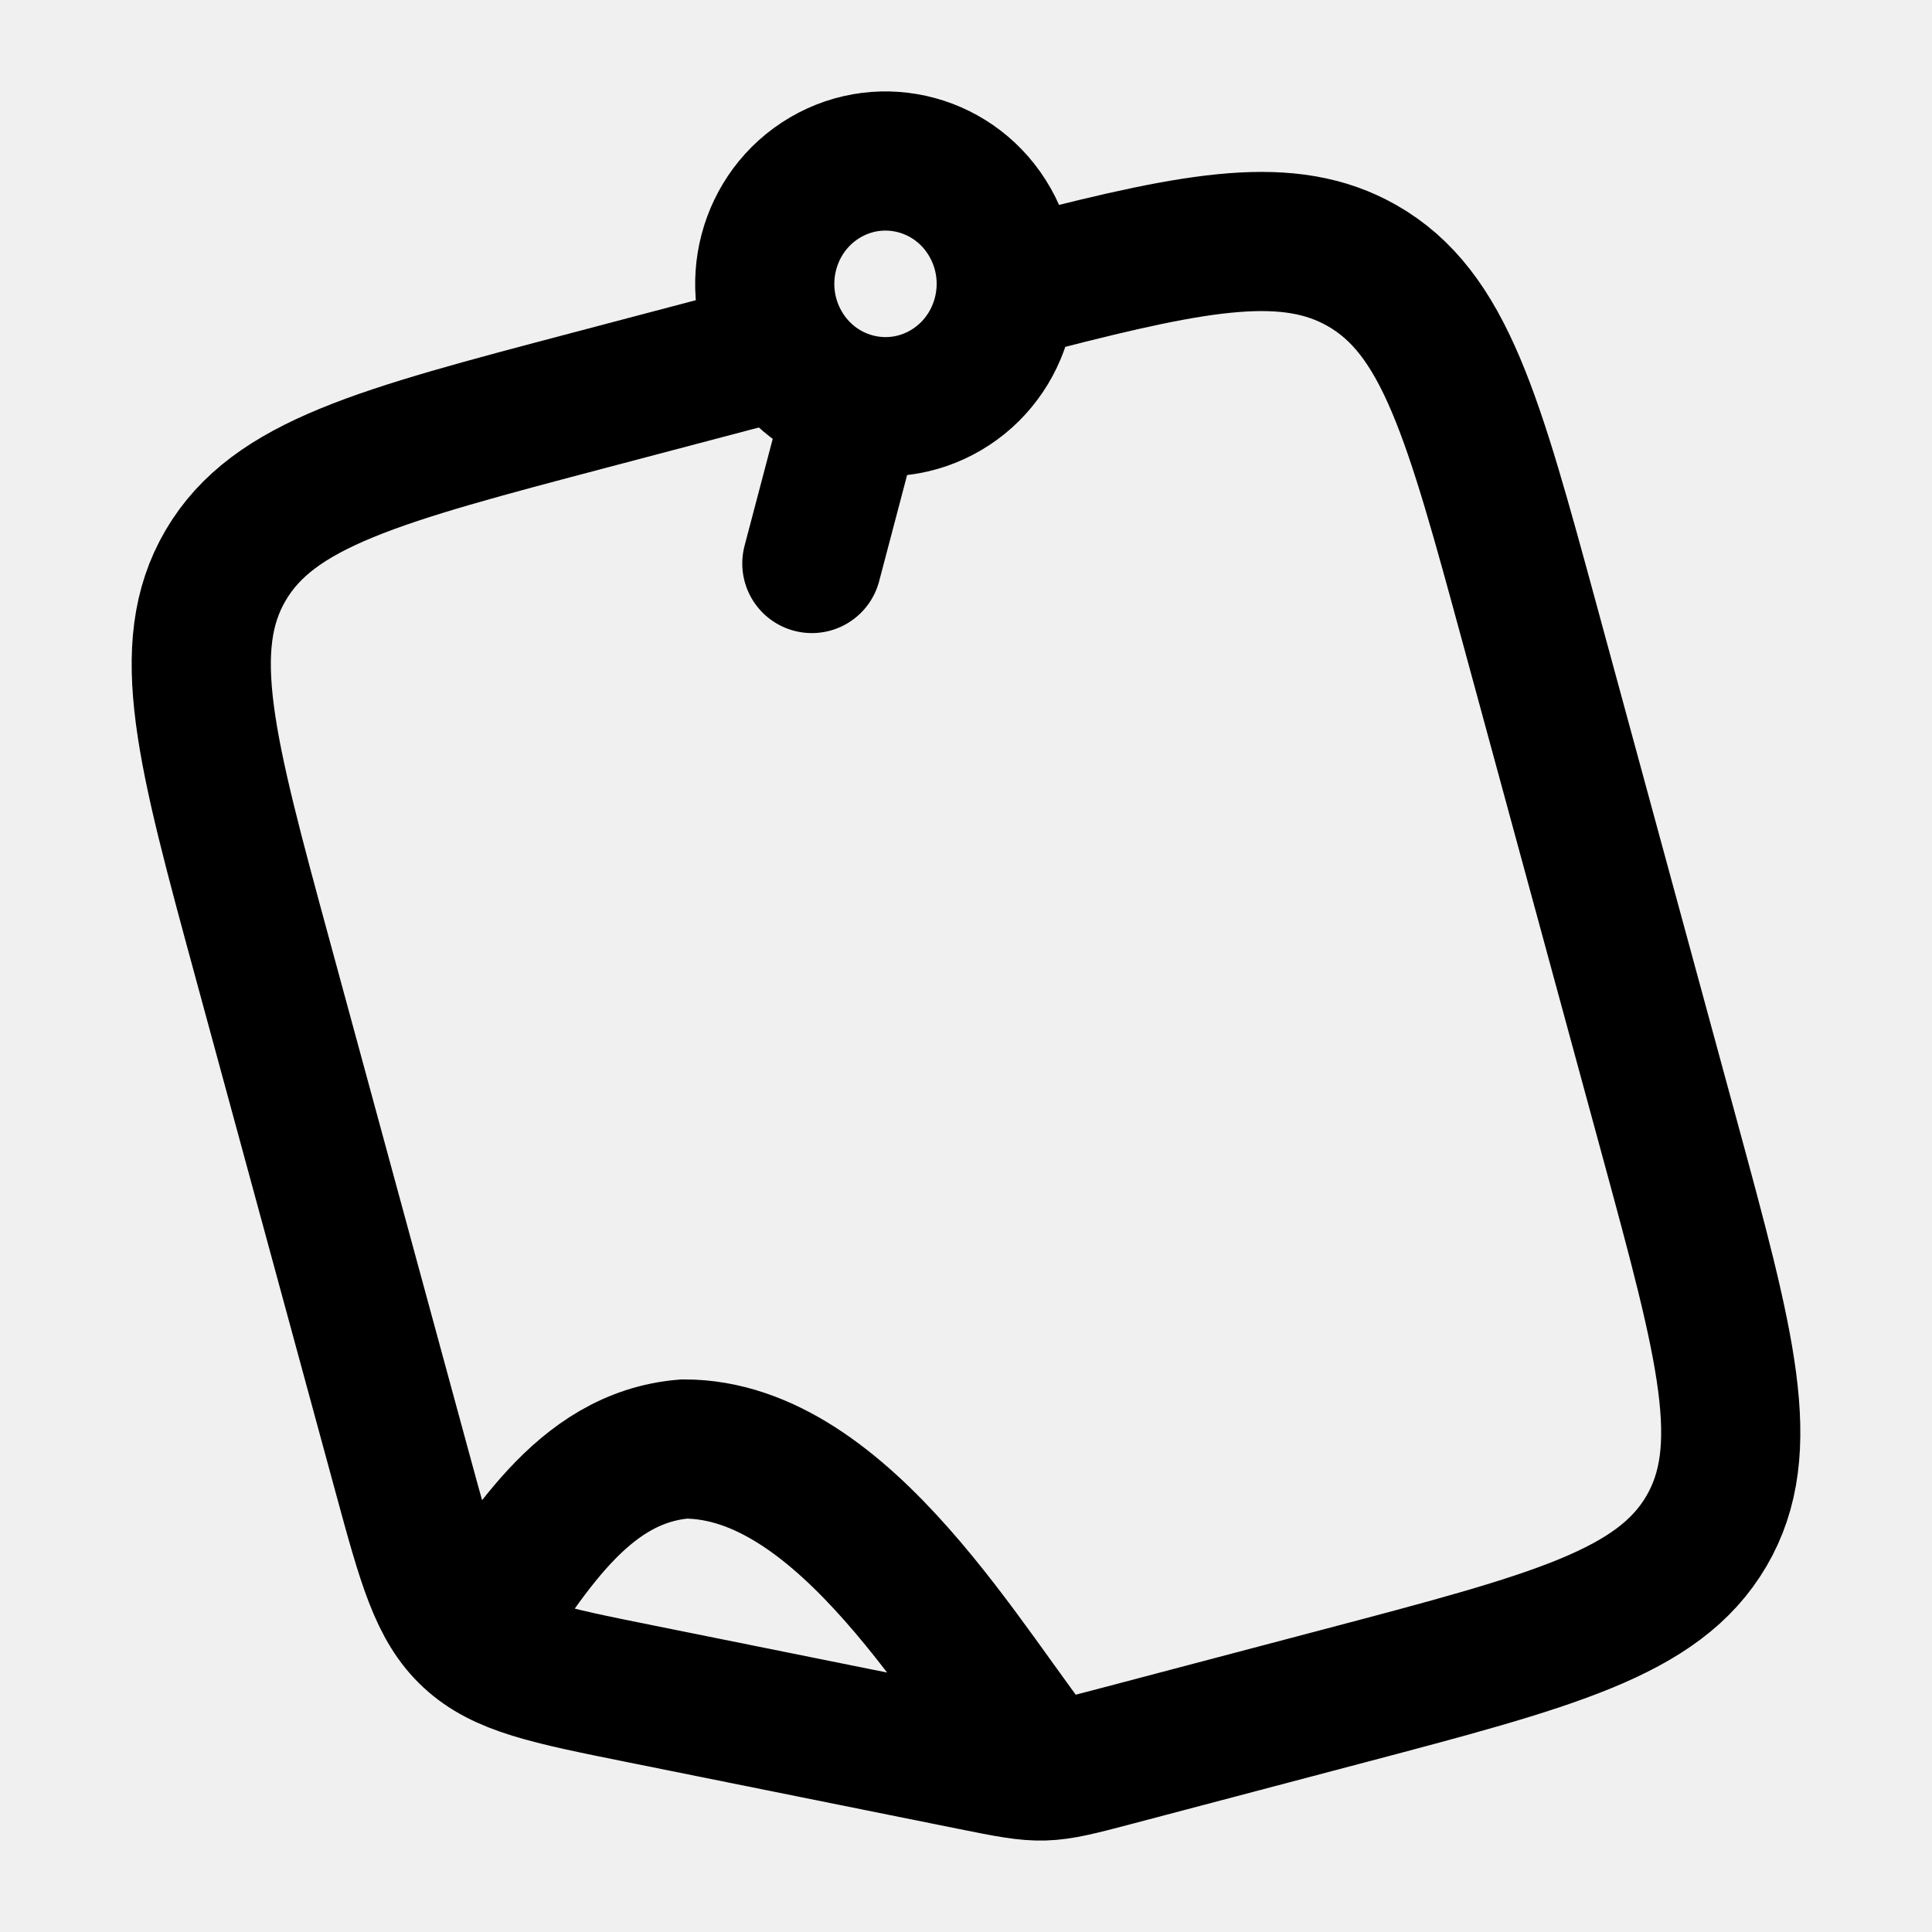
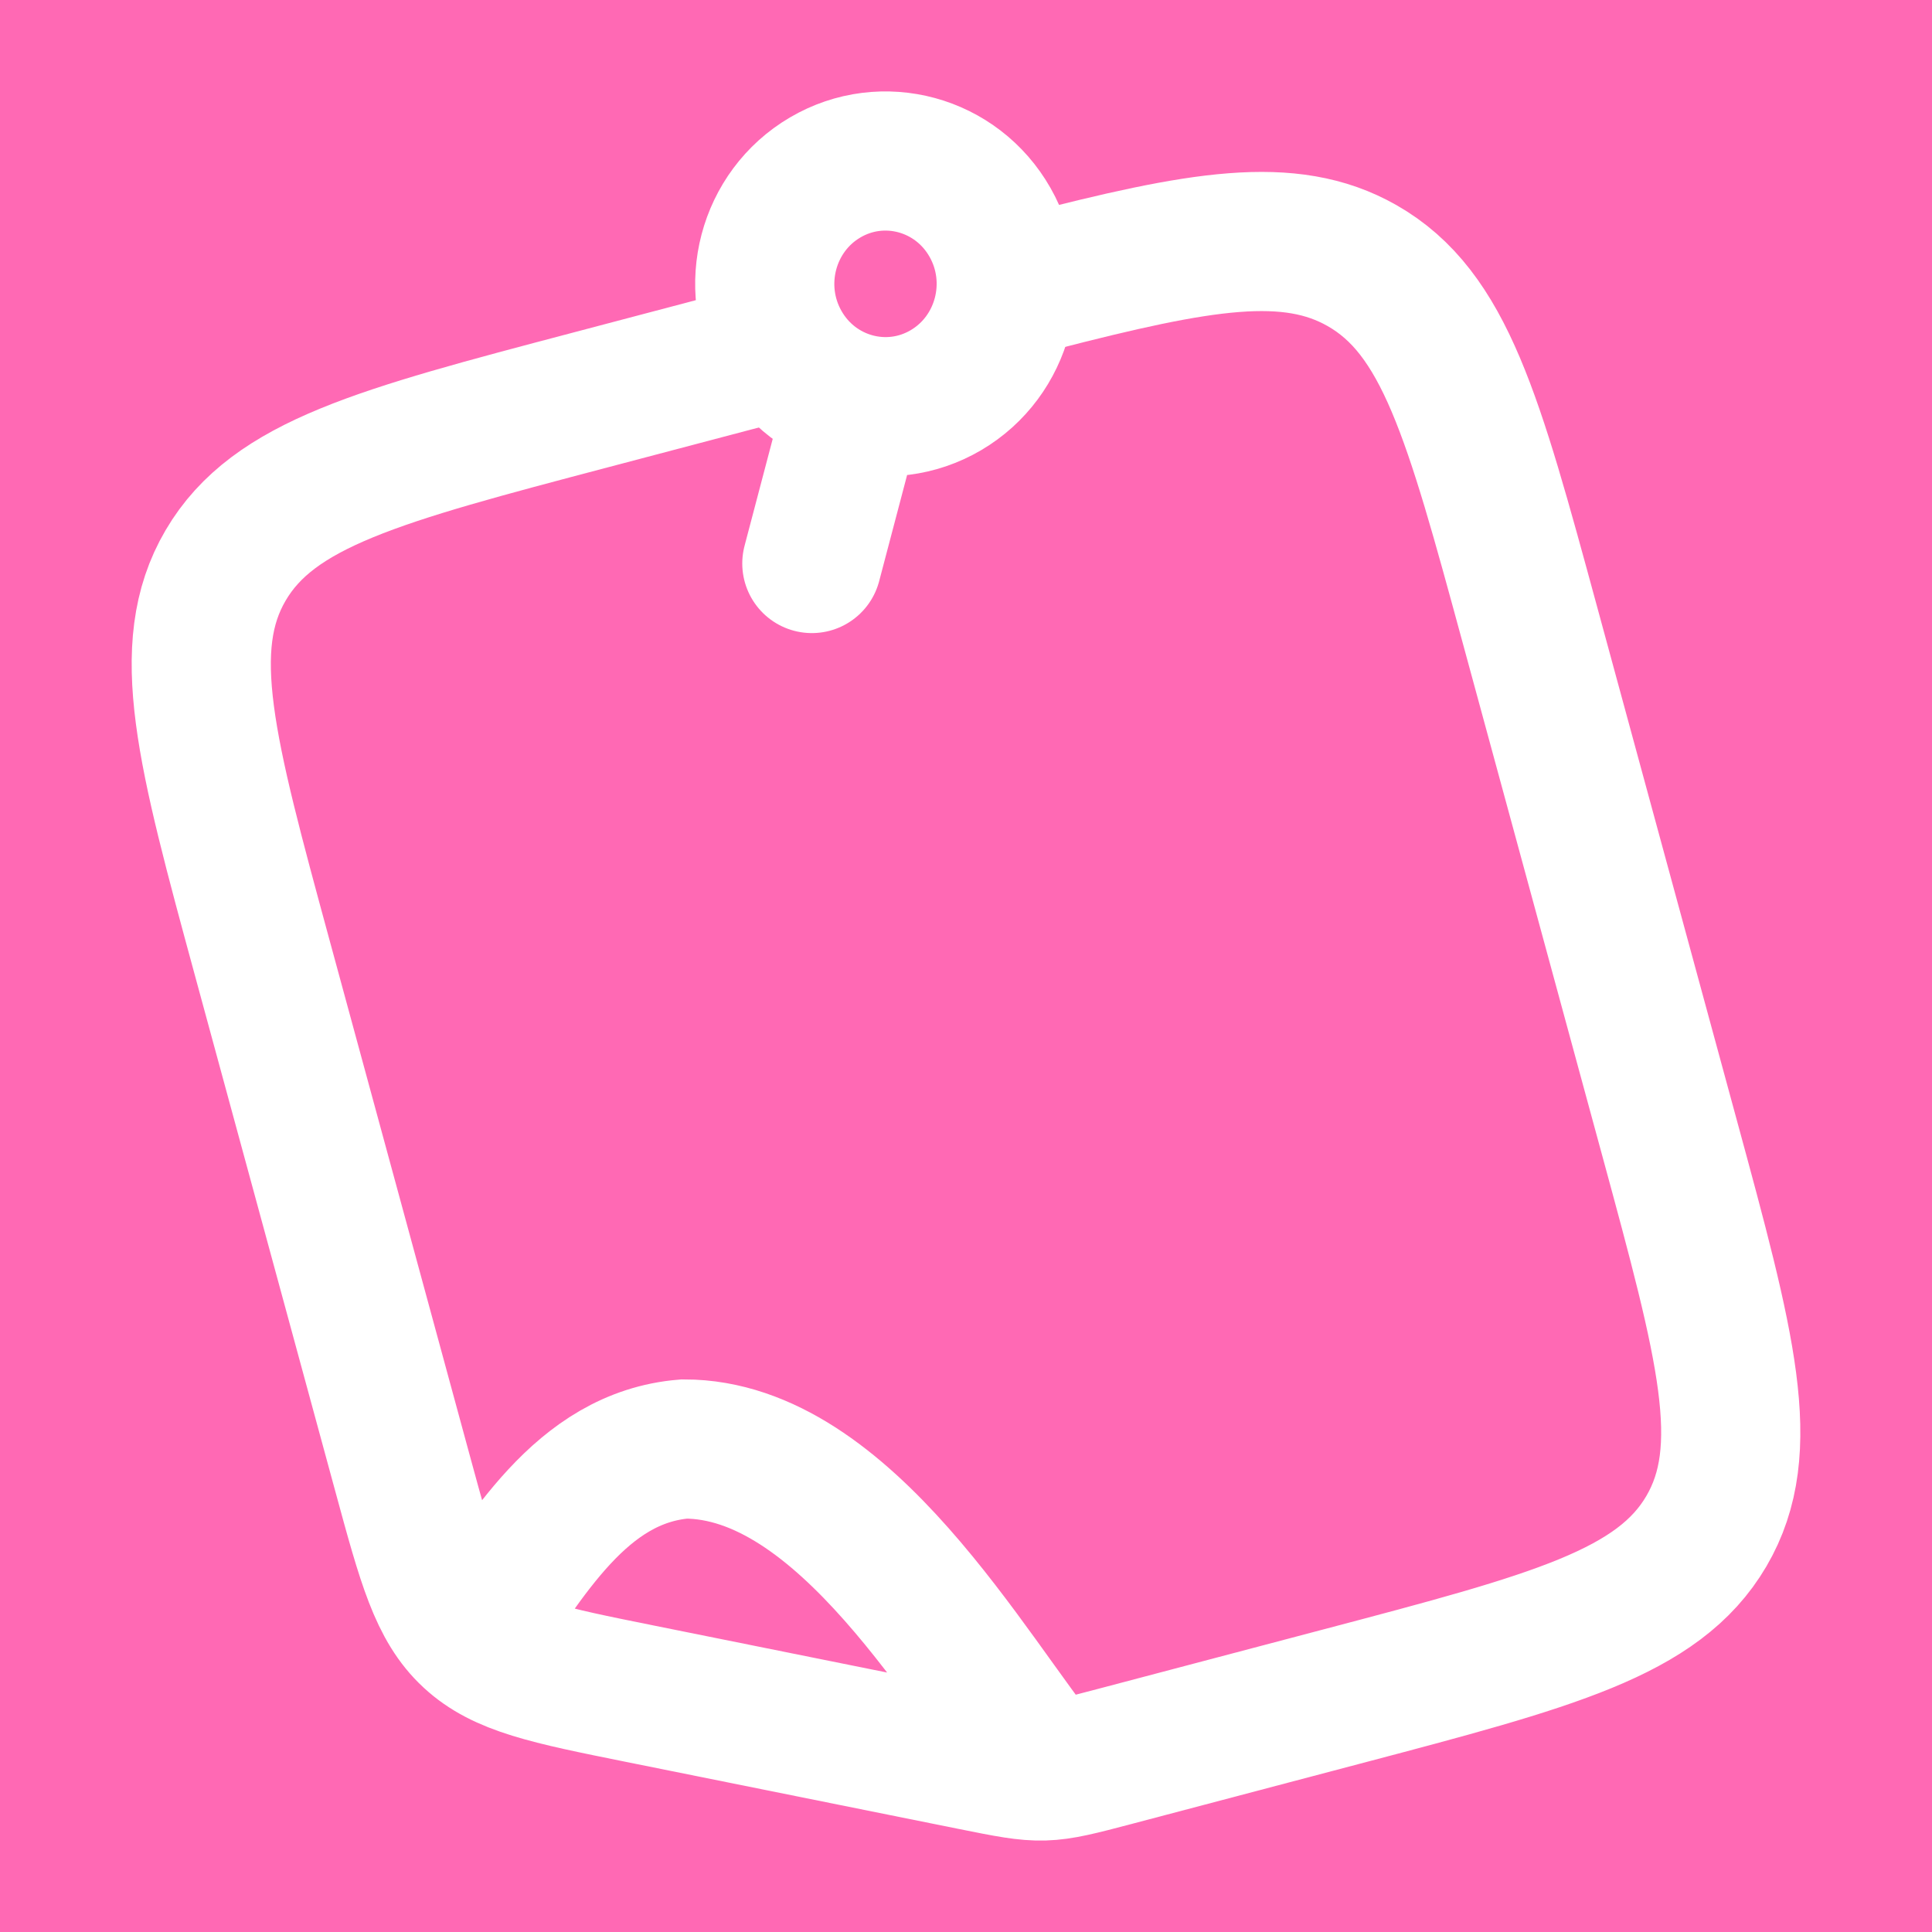
<svg xmlns="http://www.w3.org/2000/svg" width="118" height="118" viewBox="0 0 118 118" fill="none">
-   <path d="M52.175 24.584L49.585 34.417M60.469 13.585C62.505 17.173 61.297 21.761 57.77 23.833C54.243 25.904 49.733 24.675 47.697 21.087C45.661 17.499 46.87 12.911 50.396 10.84C53.923 8.768 58.433 9.997 60.469 13.585Z" stroke="#000000" stroke-width="8.5" stroke-linecap="round" />
-   <path d="M63.917 108.157C59.153 102.353 51.625 88.5 41.792 88.5C35.448 89.021 32.134 95.192 28.754 99.949M28.754 99.949C26.805 98.142 26.071 95.445 24.603 90.053L16.029 58.545C12.579 45.864 10.854 39.524 13.782 34.529C16.711 29.534 23.15 27.835 36.028 24.437L46.708 21.619M28.754 99.949C30.704 101.758 33.481 102.317 39.035 103.436L59.4 107.54C63.741 108.414 63.78 108.413 68.059 107.284L81.972 103.613C94.85 100.215 101.289 98.517 104.218 93.522C107.147 88.527 105.421 82.186 101.971 69.506L93.431 38.123C89.98 25.442 88.255 19.102 83.182 16.218C78.763 13.705 73.307 14.671 63.459 17.208" stroke="#000000" stroke-width="8.5" />
+   <rect width="118" height="118" fill="#FF69B4" />
+   <path d="M52.175 24.584L49.585 34.417M60.469 13.585C62.505 17.173 61.297 21.761 57.77 23.833C54.243 25.904 49.733 24.675 47.697 21.087C45.661 17.499 46.87 12.911 50.396 10.84C53.923 8.768 58.433 9.997 60.469 13.585Z" stroke="#FFFFFF" stroke-width="8.5" stroke-linecap="round" />
+   <path d="M63.917 108.157C59.153 102.353 51.625 88.5 41.792 88.5C35.448 89.021 32.134 95.192 28.754 99.949M28.754 99.949C26.805 98.142 26.071 95.445 24.603 90.053L16.029 58.545C12.579 45.864 10.854 39.524 13.782 34.529C16.711 29.534 23.15 27.835 36.028 24.437L46.708 21.619M28.754 99.949C30.704 101.758 33.481 102.317 39.035 103.436L59.4 107.54C63.741 108.414 63.78 108.413 68.059 107.284L81.972 103.613C94.85 100.215 101.289 98.517 104.218 93.522C107.147 88.527 105.421 82.186 101.971 69.506L93.431 38.123C89.98 25.442 88.255 19.102 83.182 16.218C78.763 13.705 73.307 14.671 63.459 17.208" stroke="#FFFFFF" stroke-width="8.5" />
</svg>
